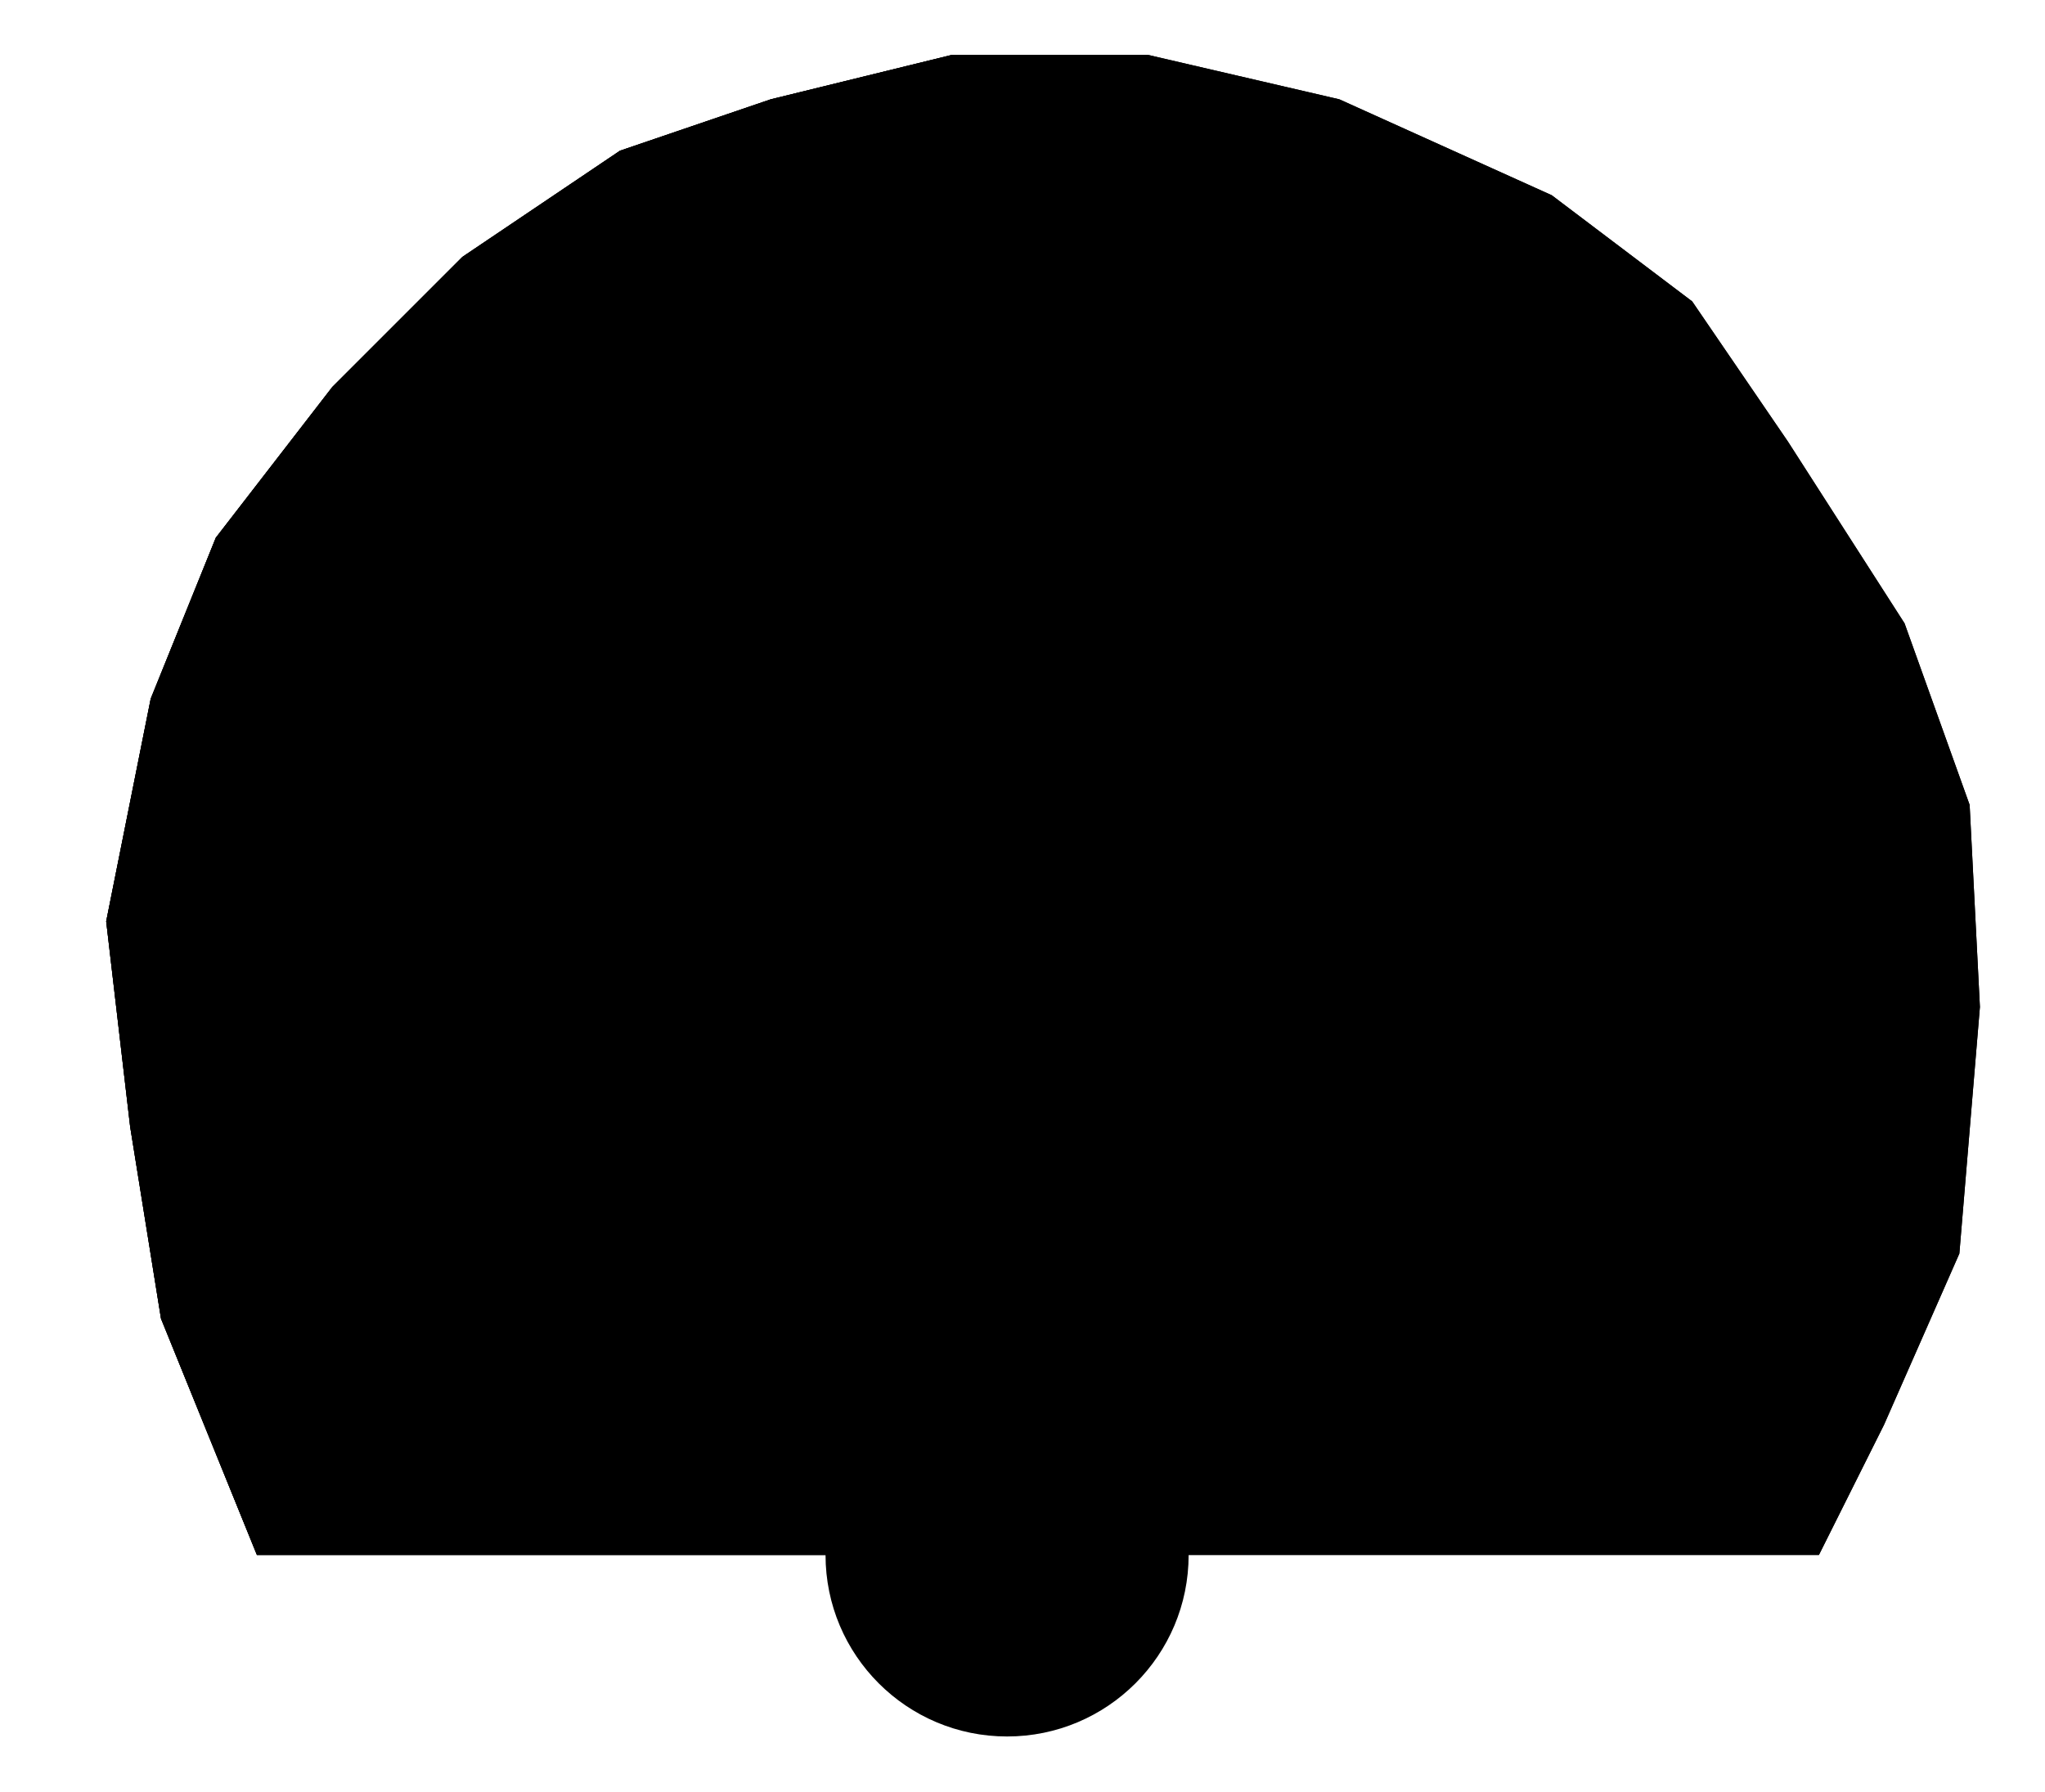
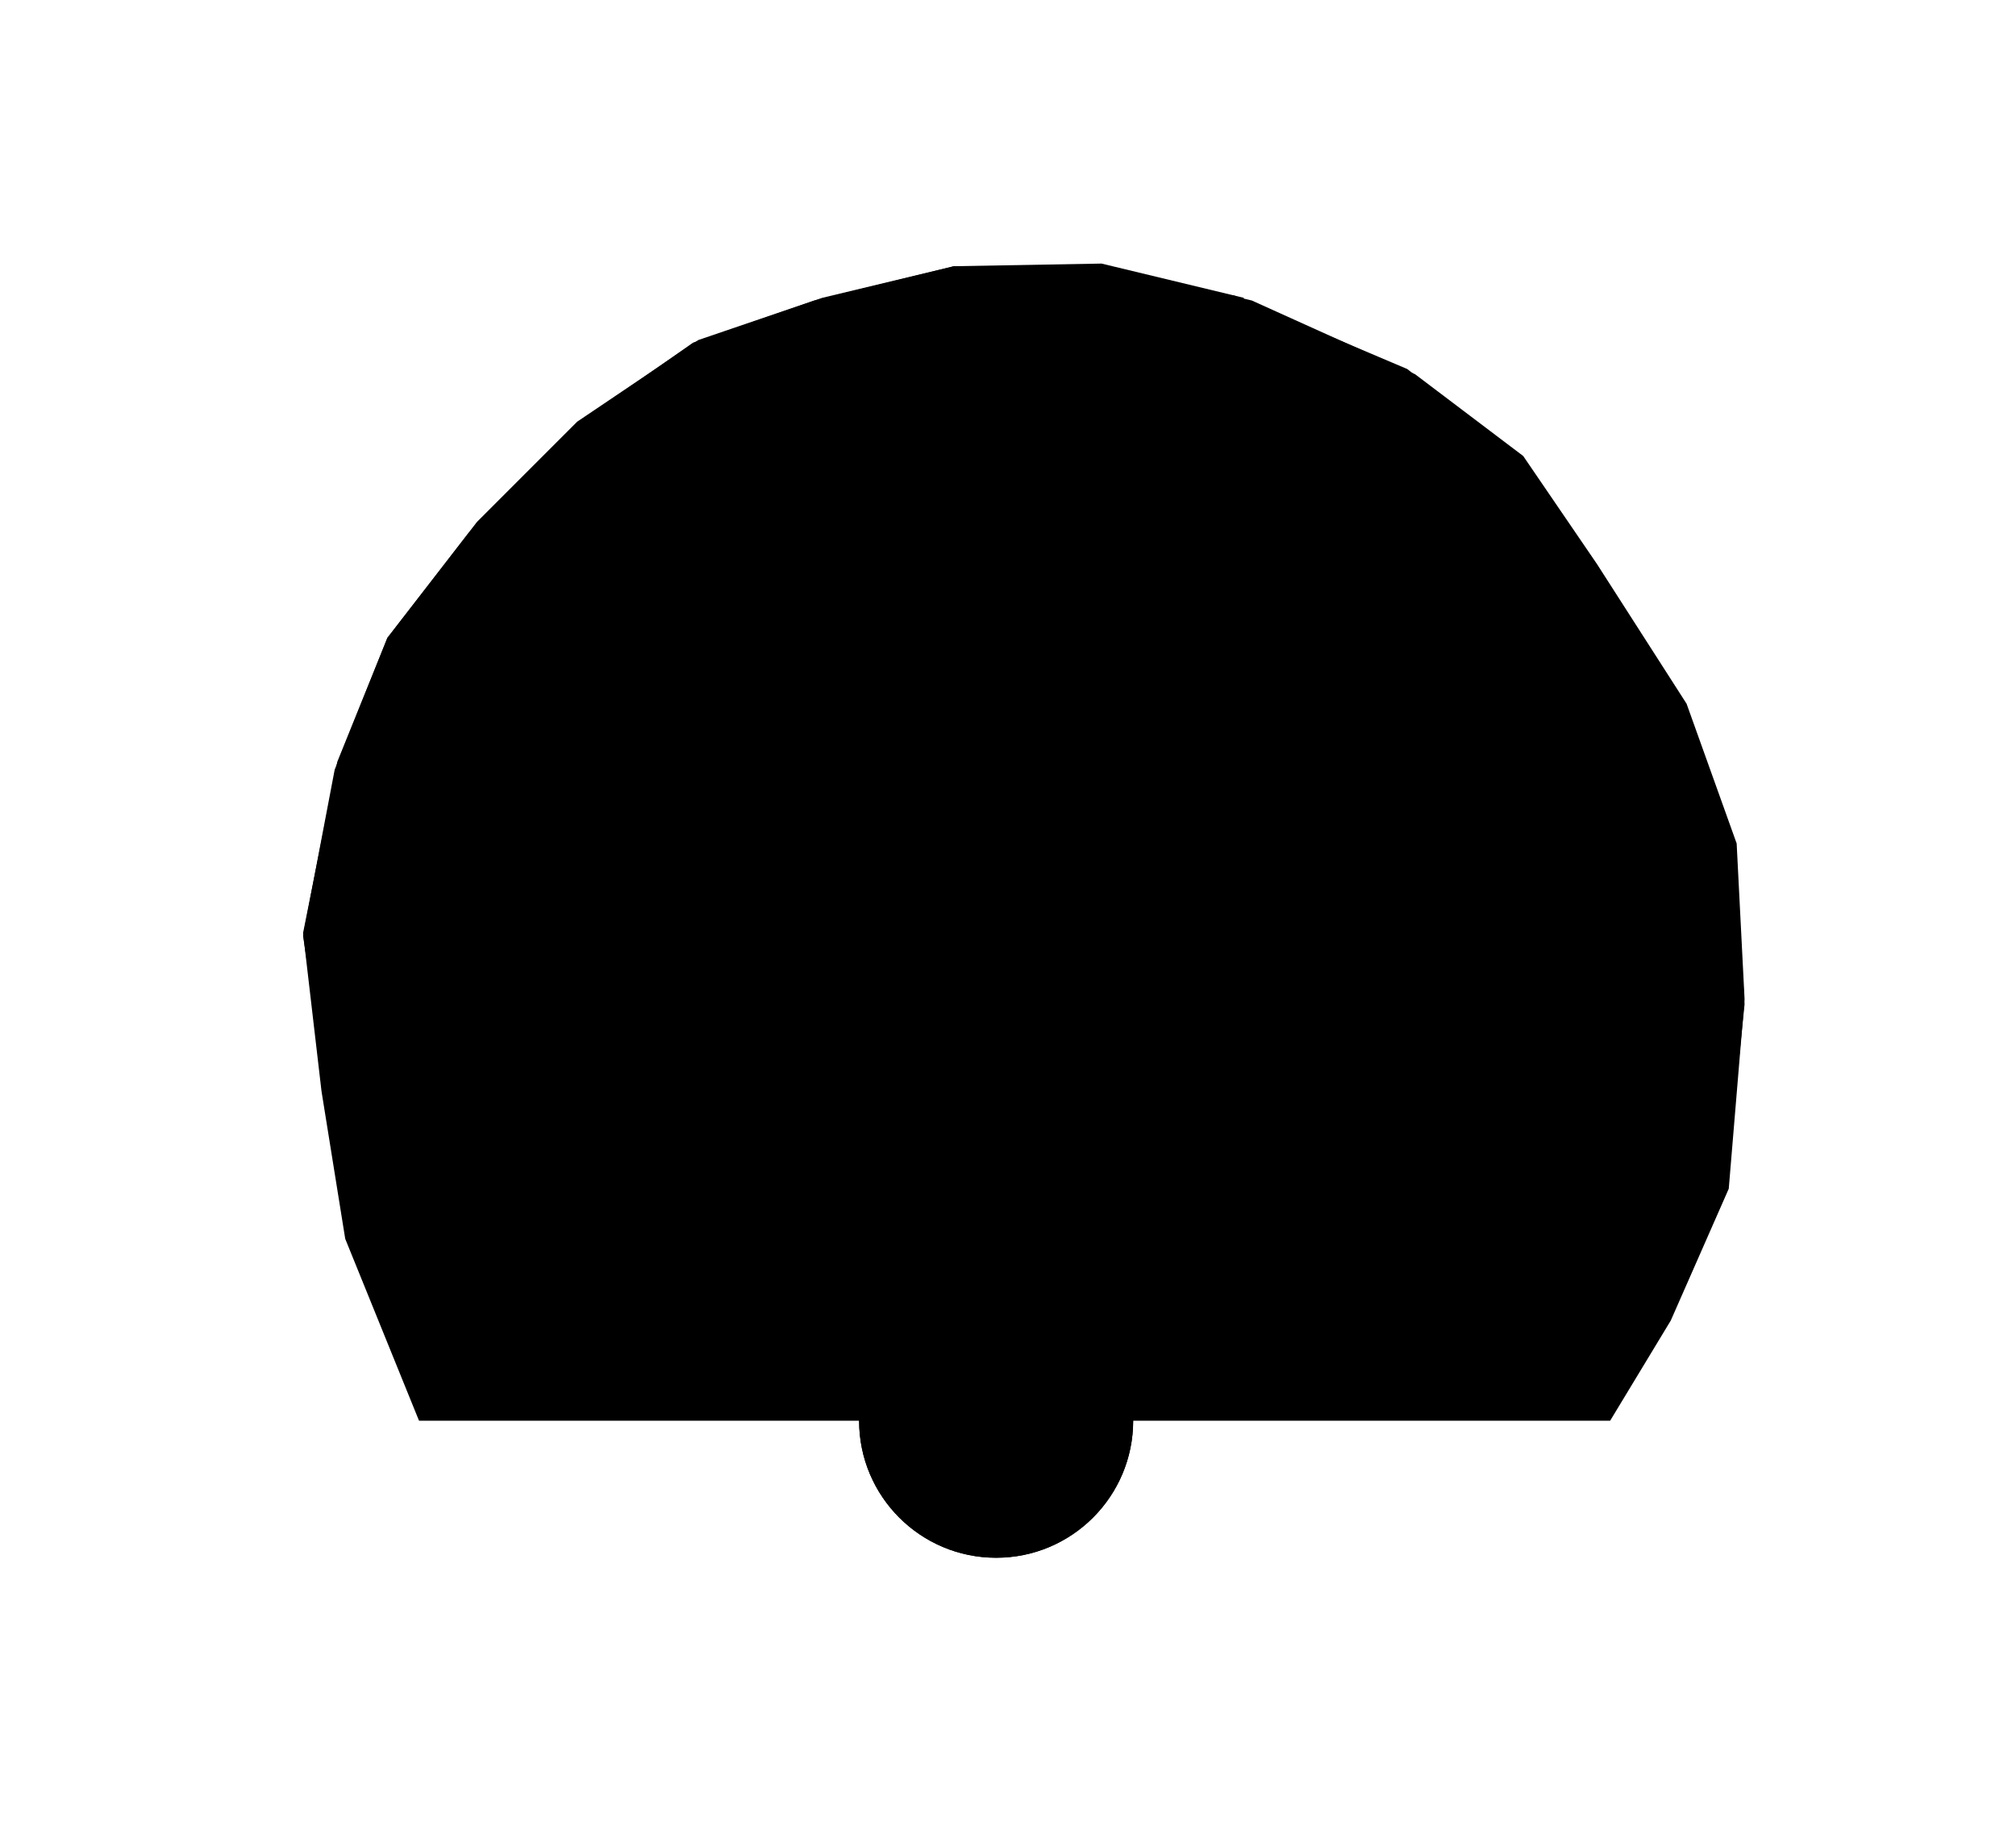
- <svg xmlns="http://www.w3.org/2000/svg" version="1.2" baseProfile="tiny" xml:space="preserve" style="shape-rendering:geometricPrecision; fill-rule:evenodd;" width="5.97mm" height="5.23mm" viewBox="-2.95 -4.54 5.97 5.23">
-   <rect class="symbolBox layout" fill="none" x="-2.79" y="-4.38" height="4.91" width="5.65" />
-   <rect class="svgBox layout" fill="none" x="-2.79" y="-4.38" height="4.91" width="5.65" />
-   <path d=" M -2.2,0 L -2.48,-0.69 L -2.57,-1.25 L -2.64,-1.85 L -2.51,-2.5 L -2.32,-2.97 L -1.98,-3.41 L -1.6,-3.79 L -1.14,-4.1 L -0.7,-4.25 L -0.17,-4.38 L 0.4,-4.38 L 0.96,-4.25 L 1.58,-3.97 L 1.99,-3.66 L 2.27,-3.25 L 2.61,-2.72 L 2.8,-2.19 L 2.83,-1.6 L 2.77,-0.88 L 2.55,-0.38 L 2.36,0 Z" class="fCHWHT" />
-   <path d=" M -2.2,0 M -2.2,0 L -2.48,-0.69 L -2.57,-1.25 L -2.64,-1.85 L -2.51,-2.5 L -2.32,-2.97 L -1.98,-3.41 L -1.6,-3.79 L -1.14,-4.1 L -0.7,-4.25 L -0.17,-4.38 L 0.15,-4.38 L 0.15,0 Z" class="fCHRED" />
-   <circle class="f0 sOUTLW" style="stroke-width: 0.32;" cx="-0.01" cy="0" r="0.53" />
-   <path d=" M 0.55,0 L 2.86,0" class="sl f0 sOUTLW" style="stroke-width: 0.32;" />
-   <path d=" M -2.2,0 L -2.48,-0.69 L -2.57,-1.25 L -2.64,-1.85 L -2.51,-2.5 L -2.32,-2.97 L -1.98,-3.41 L -1.6,-3.79 L -1.14,-4.1 L -0.7,-4.25 L -0.17,-4.38 L 0.4,-4.38 L 0.96,-4.25 L 1.58,-3.97 L 1.99,-3.66 L 2.27,-3.25 L 2.61,-2.72 L 2.8,-2.19 L 2.83,-1.6 L 2.77,-0.88 L 2.55,-0.38 L 2.36,0" class="sl f0 sOUTLW" style="stroke-width: 0.32;" />
-   <path d=" M -2.79,0 L -0.54,0" class="sl f0 sOUTLW" style="stroke-width: 0.32;" />
-   <circle class="fDEPDW" cx="-0.01" cy="0" r="0.45" />
-   <circle class="pivotPoint layout" fill="none" cx="0" cy="0" r="0.2" />
+ <svg xmlns="http://www.w3.org/2000/svg" version="1.2" baseProfile="tiny" xml:space="preserve" style="shape-rendering:geometricPrecision; fill-rule:evenodd;" width="7.65mm" height="6.91mm" viewBox="-3.78 -5.39 7.65 6.91">
+   <rect class="symbolBox layout" fill="none" x="-3.78" y="1.52" height="6.91" width="7.65" />
+   <rect class="svgBox layout" fill="none" x="-3.78" y="-5.39" height="6.91" width="7.65" />
+   <path d=" M 0.01,-0.01 L 0.94,-4.26 L 0.4,-4.39 L -0.16,-4.38 L -0.66,-4.26 L -1.15,-4.09 L -1.58,-3.79 L -2,-3.37 L -2.31,-2.97 L -2.51,-2.47 L -2.63,-1.84 L -2.46,-0.7 L -2.18,-0.01 L -0.03,-0.01" class="fCHRED" style="stroke-width:0.32;" />
+   <circle cx="0" cy="0" r="0.52" class="fCHWHT" style="stroke-width:0.64" />
+   <path d=" M -0.01,0 L 0.9,-4.27 L 1.56,-3.99 L 1.99,-3.65 L 2.29,-3.22 L 2.61,-2.72 L 2.8,-2.21 L 2.84,-1.58 L 2.77,-0.89 L 2.56,-0.39 L 2.33,-0.02 L 0.05,-0.03" class="fCHWHT" style="stroke-width:0.64;" />
+   <path d=" M 0.56,0 L 2.87,0" class="sl f0 sCHBLK" style="stroke-width:0.64;" />
+   <path d=" M -2.19,0 L -2.47,-0.69 L -2.56,-1.25 L -2.63,-1.85 L -2.5,-2.5 L -2.31,-2.97 L -1.97,-3.41 L -1.59,-3.79 L -1.13,-4.1 L -0.69,-4.25 L -0.16,-4.38 L 0.41,-4.38 L 0.97,-4.25 L 1.59,-3.97 L 2,-3.66 L 2.28,-3.25 L 2.62,-2.72 L 2.81,-2.19 L 2.84,-1.6 L 2.78,-0.88 L 2.56,-0.38 L 2.33,0" class="sl f0 sCHBLK" style="stroke-width:0.64;" />
+   <path d=" M -2.78,0 L -0.52,0" class="sl f0 sCHBLK" style="stroke-width:0.64;" />
+   <circle cx="0" cy="0" r="0.52" class="sl f0 sCHBLK" style="stroke-width:0.64" />
</svg>
